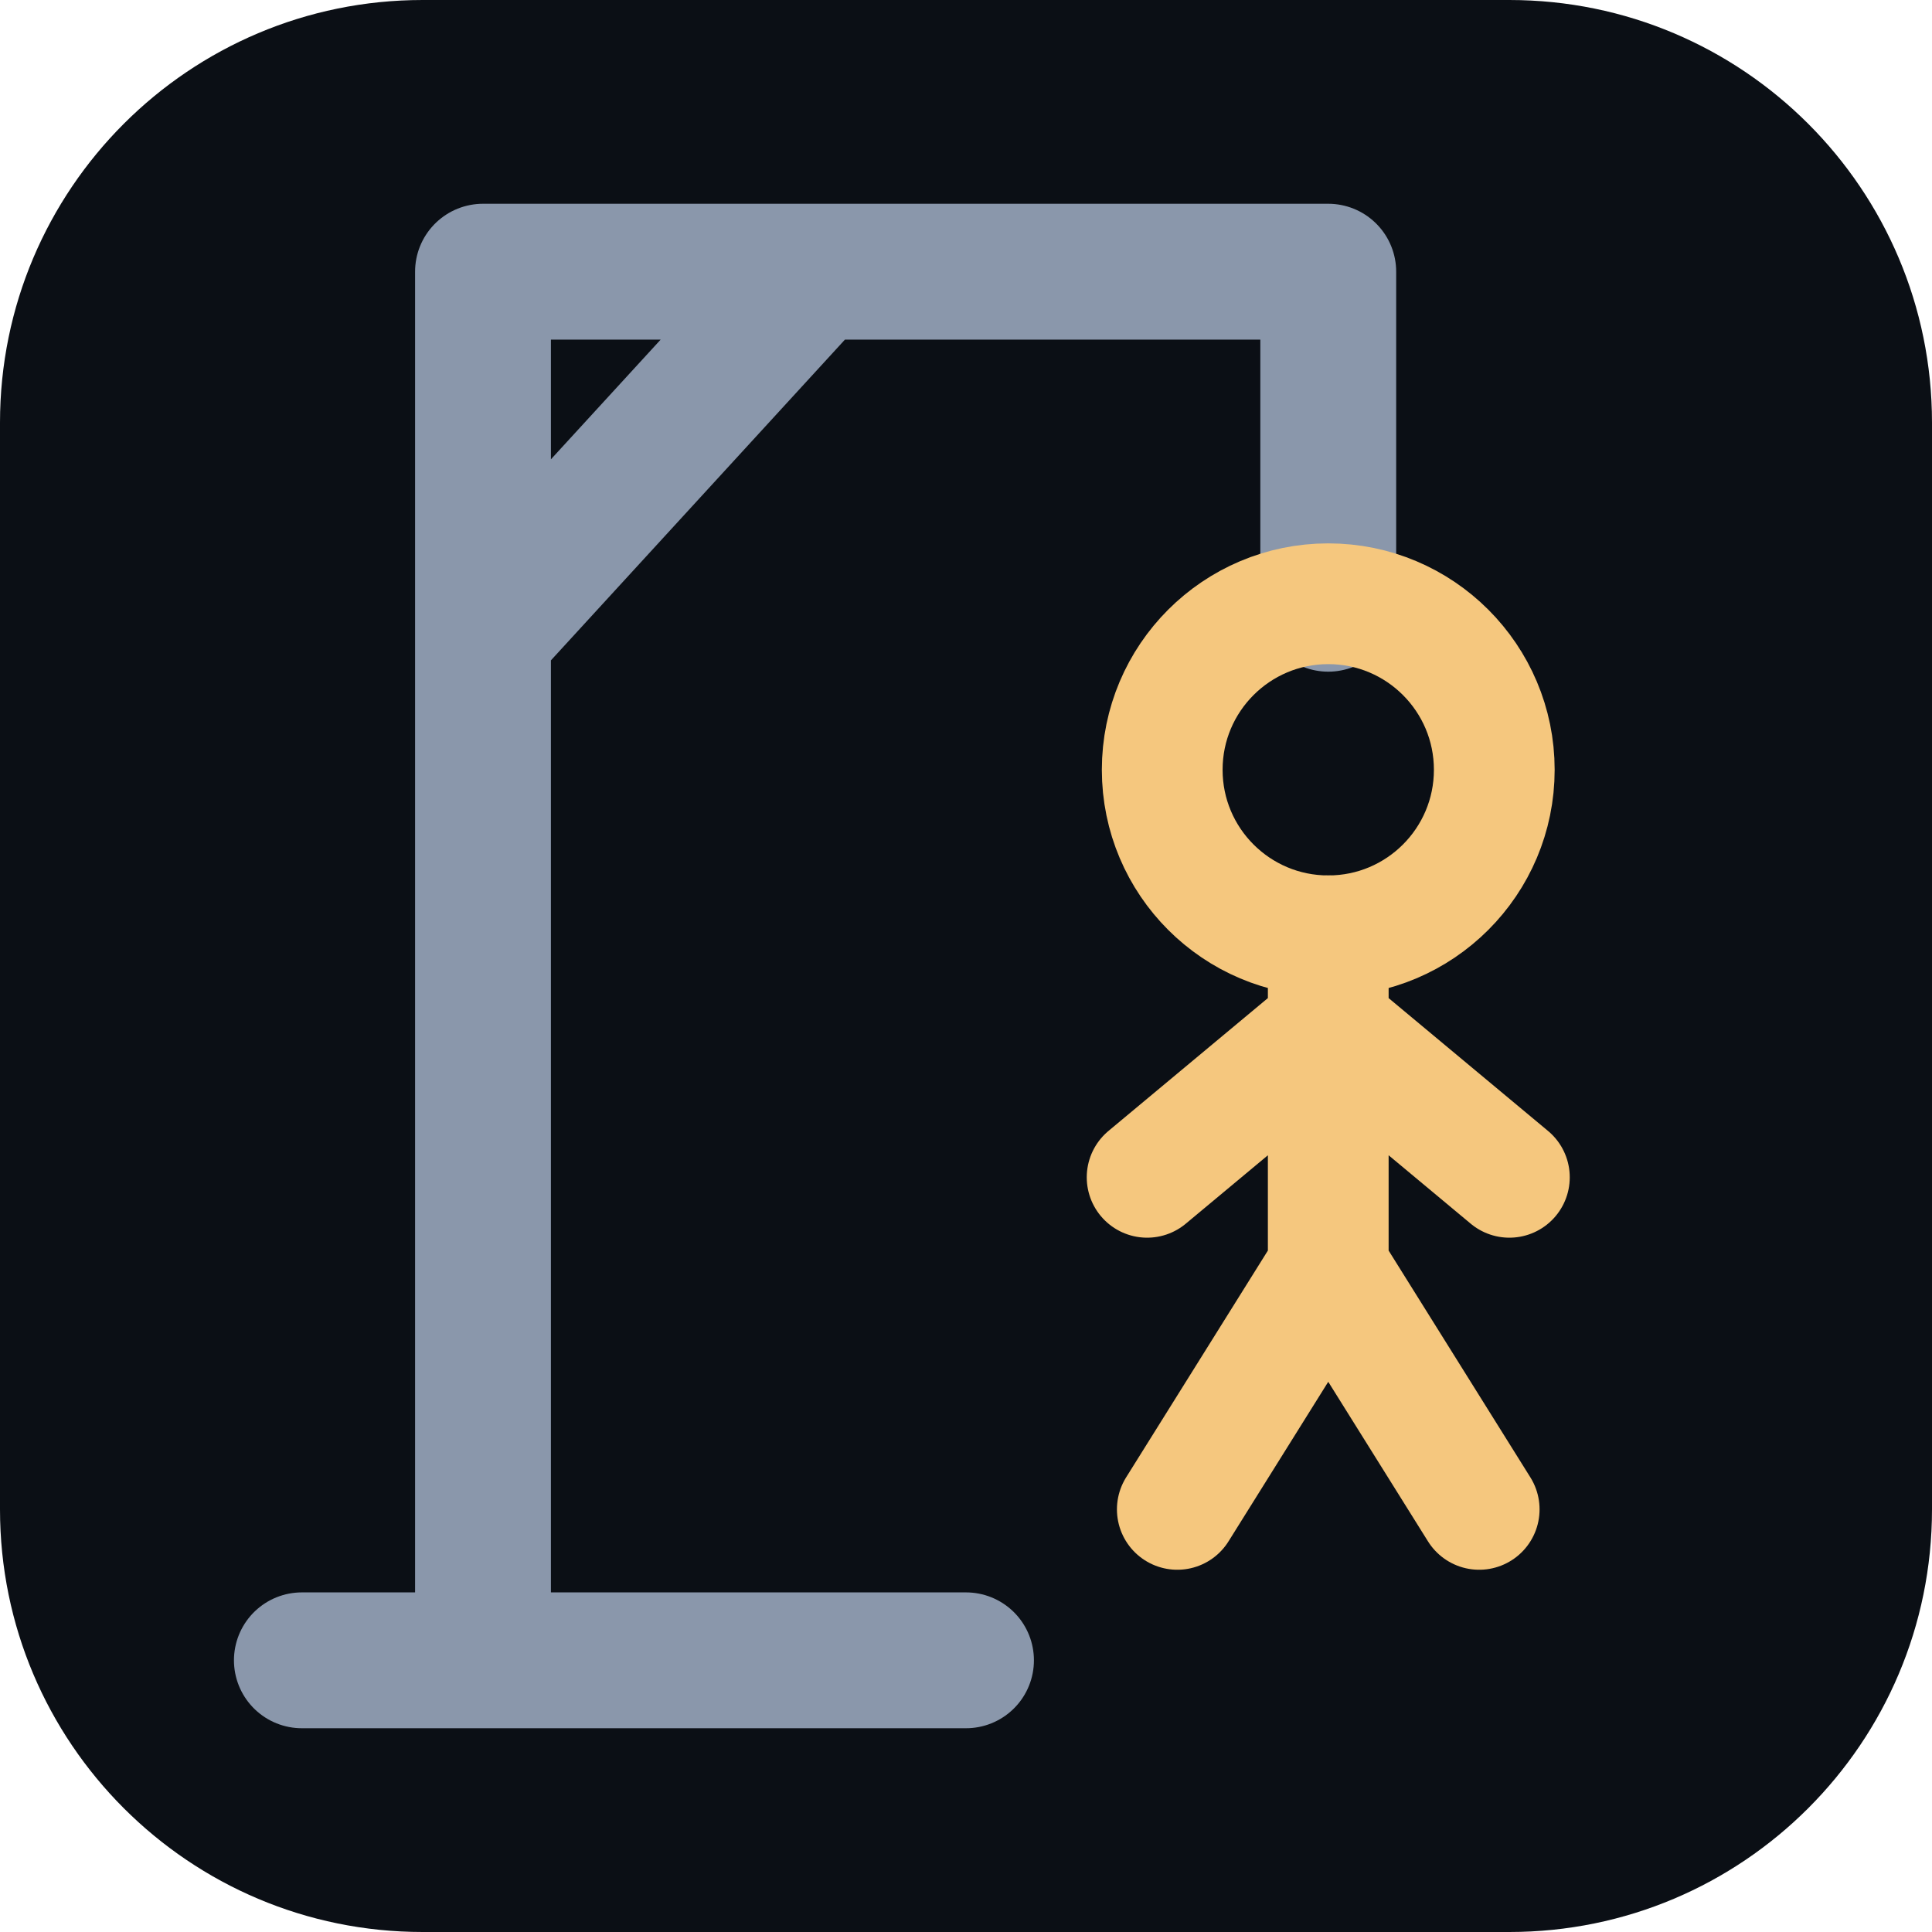
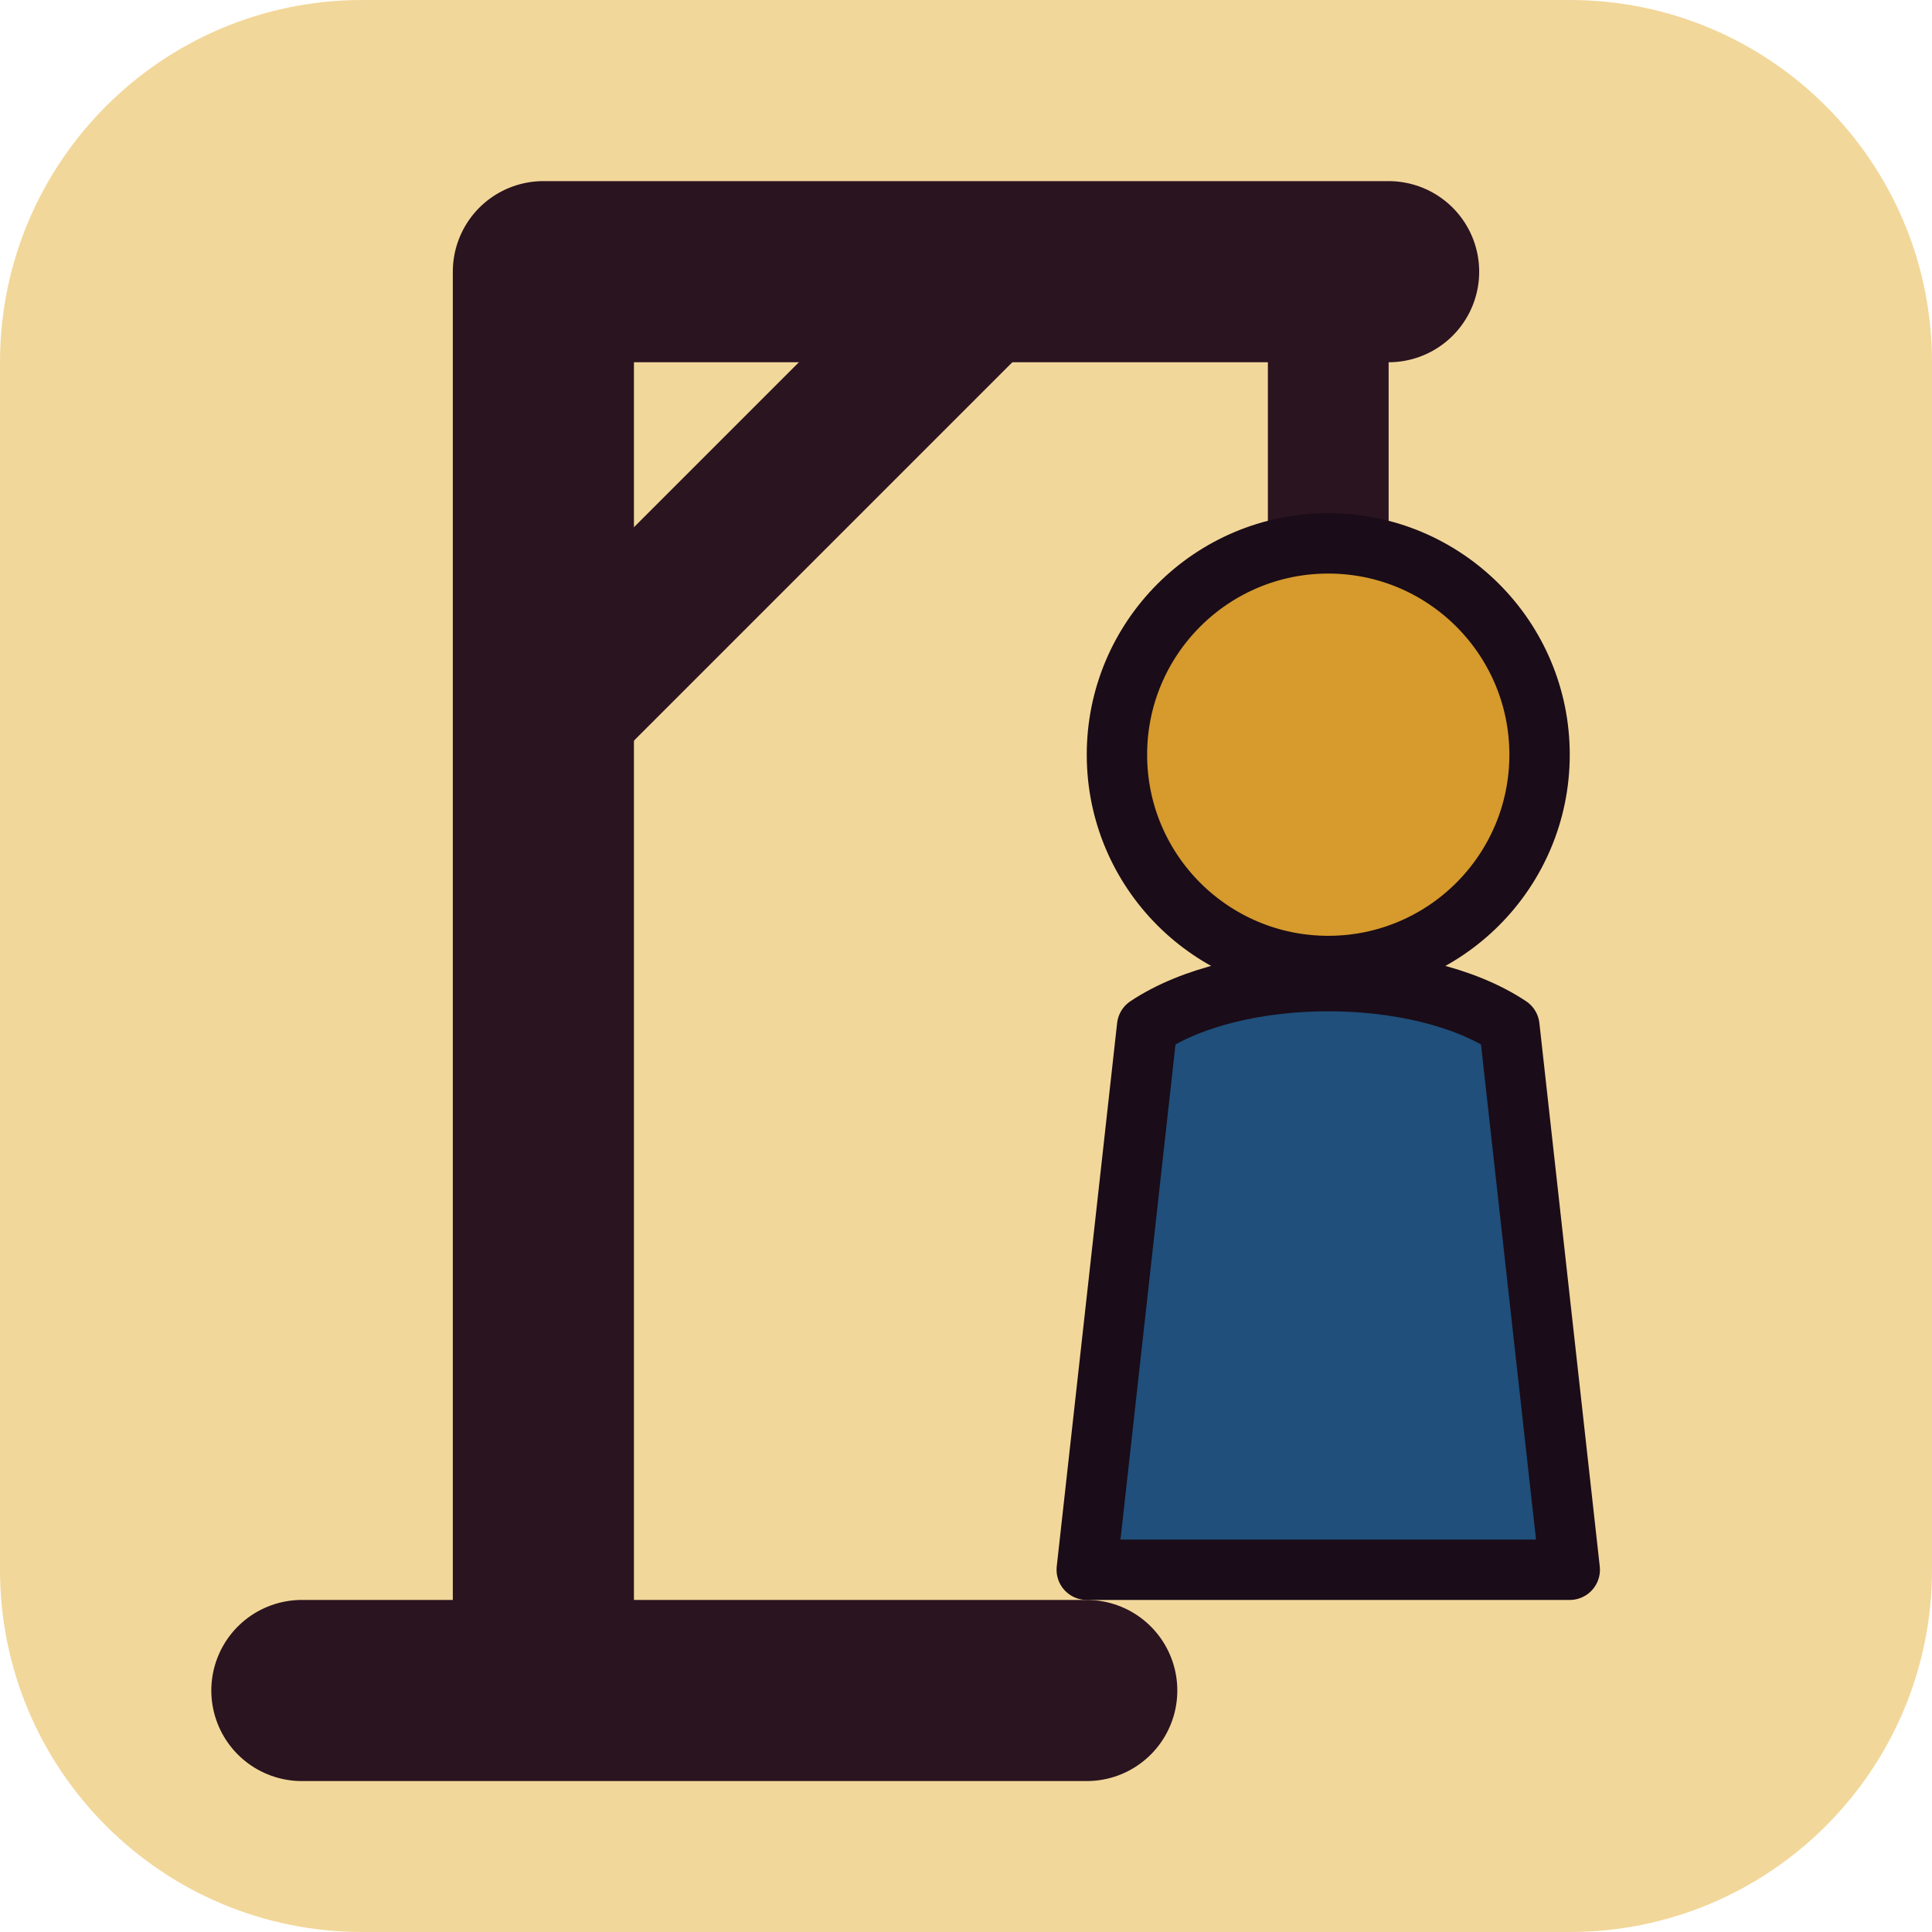
<svg xmlns="http://www.w3.org/2000/svg" viewBox="0 0 64 64">
-   <rect width="64" height="64" rx="14" fill="#0b0f15" />
-   <path d="M10 55h22M16 55V9h28v11M16 21L27 9" fill="none" stroke="#8a97ab" stroke-width="4.5" stroke-linecap="round" stroke-linejoin="round" />
-   <g fill="none" stroke="#f5c77e" stroke-width="4" stroke-linecap="round" stroke-linejoin="round">
-     <circle cx="44" cy="25.5" r="5.5" />
-     <path d="M44 31v11M44 34l-6 5M44 34l6 5M44 42l-5 8M44 42l5 8" />
-   </g>
+   <rect width="64" height="64" rx="12" fill="#f2d79a" />
+   <path d="M10 56h26M18 56V9h28" fill="none" stroke="#2a1420" stroke-width="6" stroke-linecap="round" stroke-linejoin="round" />
+   <path d="M18 24L33 9" fill="none" stroke="#2a1420" stroke-width="5" stroke-linecap="round" />
+   <path d="M44 9v9" fill="none" stroke="#2a1420" stroke-width="4" />
+   <circle cx="44" cy="25" r="7" fill="#d69a2d" stroke="#1a0c18" stroke-width="2" />
+   <path d="M38 34C41 32 47 32 50 34L52 52H36Z" fill="#1f4f7a" stroke="#1a0c18" stroke-width="2" stroke-linejoin="round" />
</svg>
